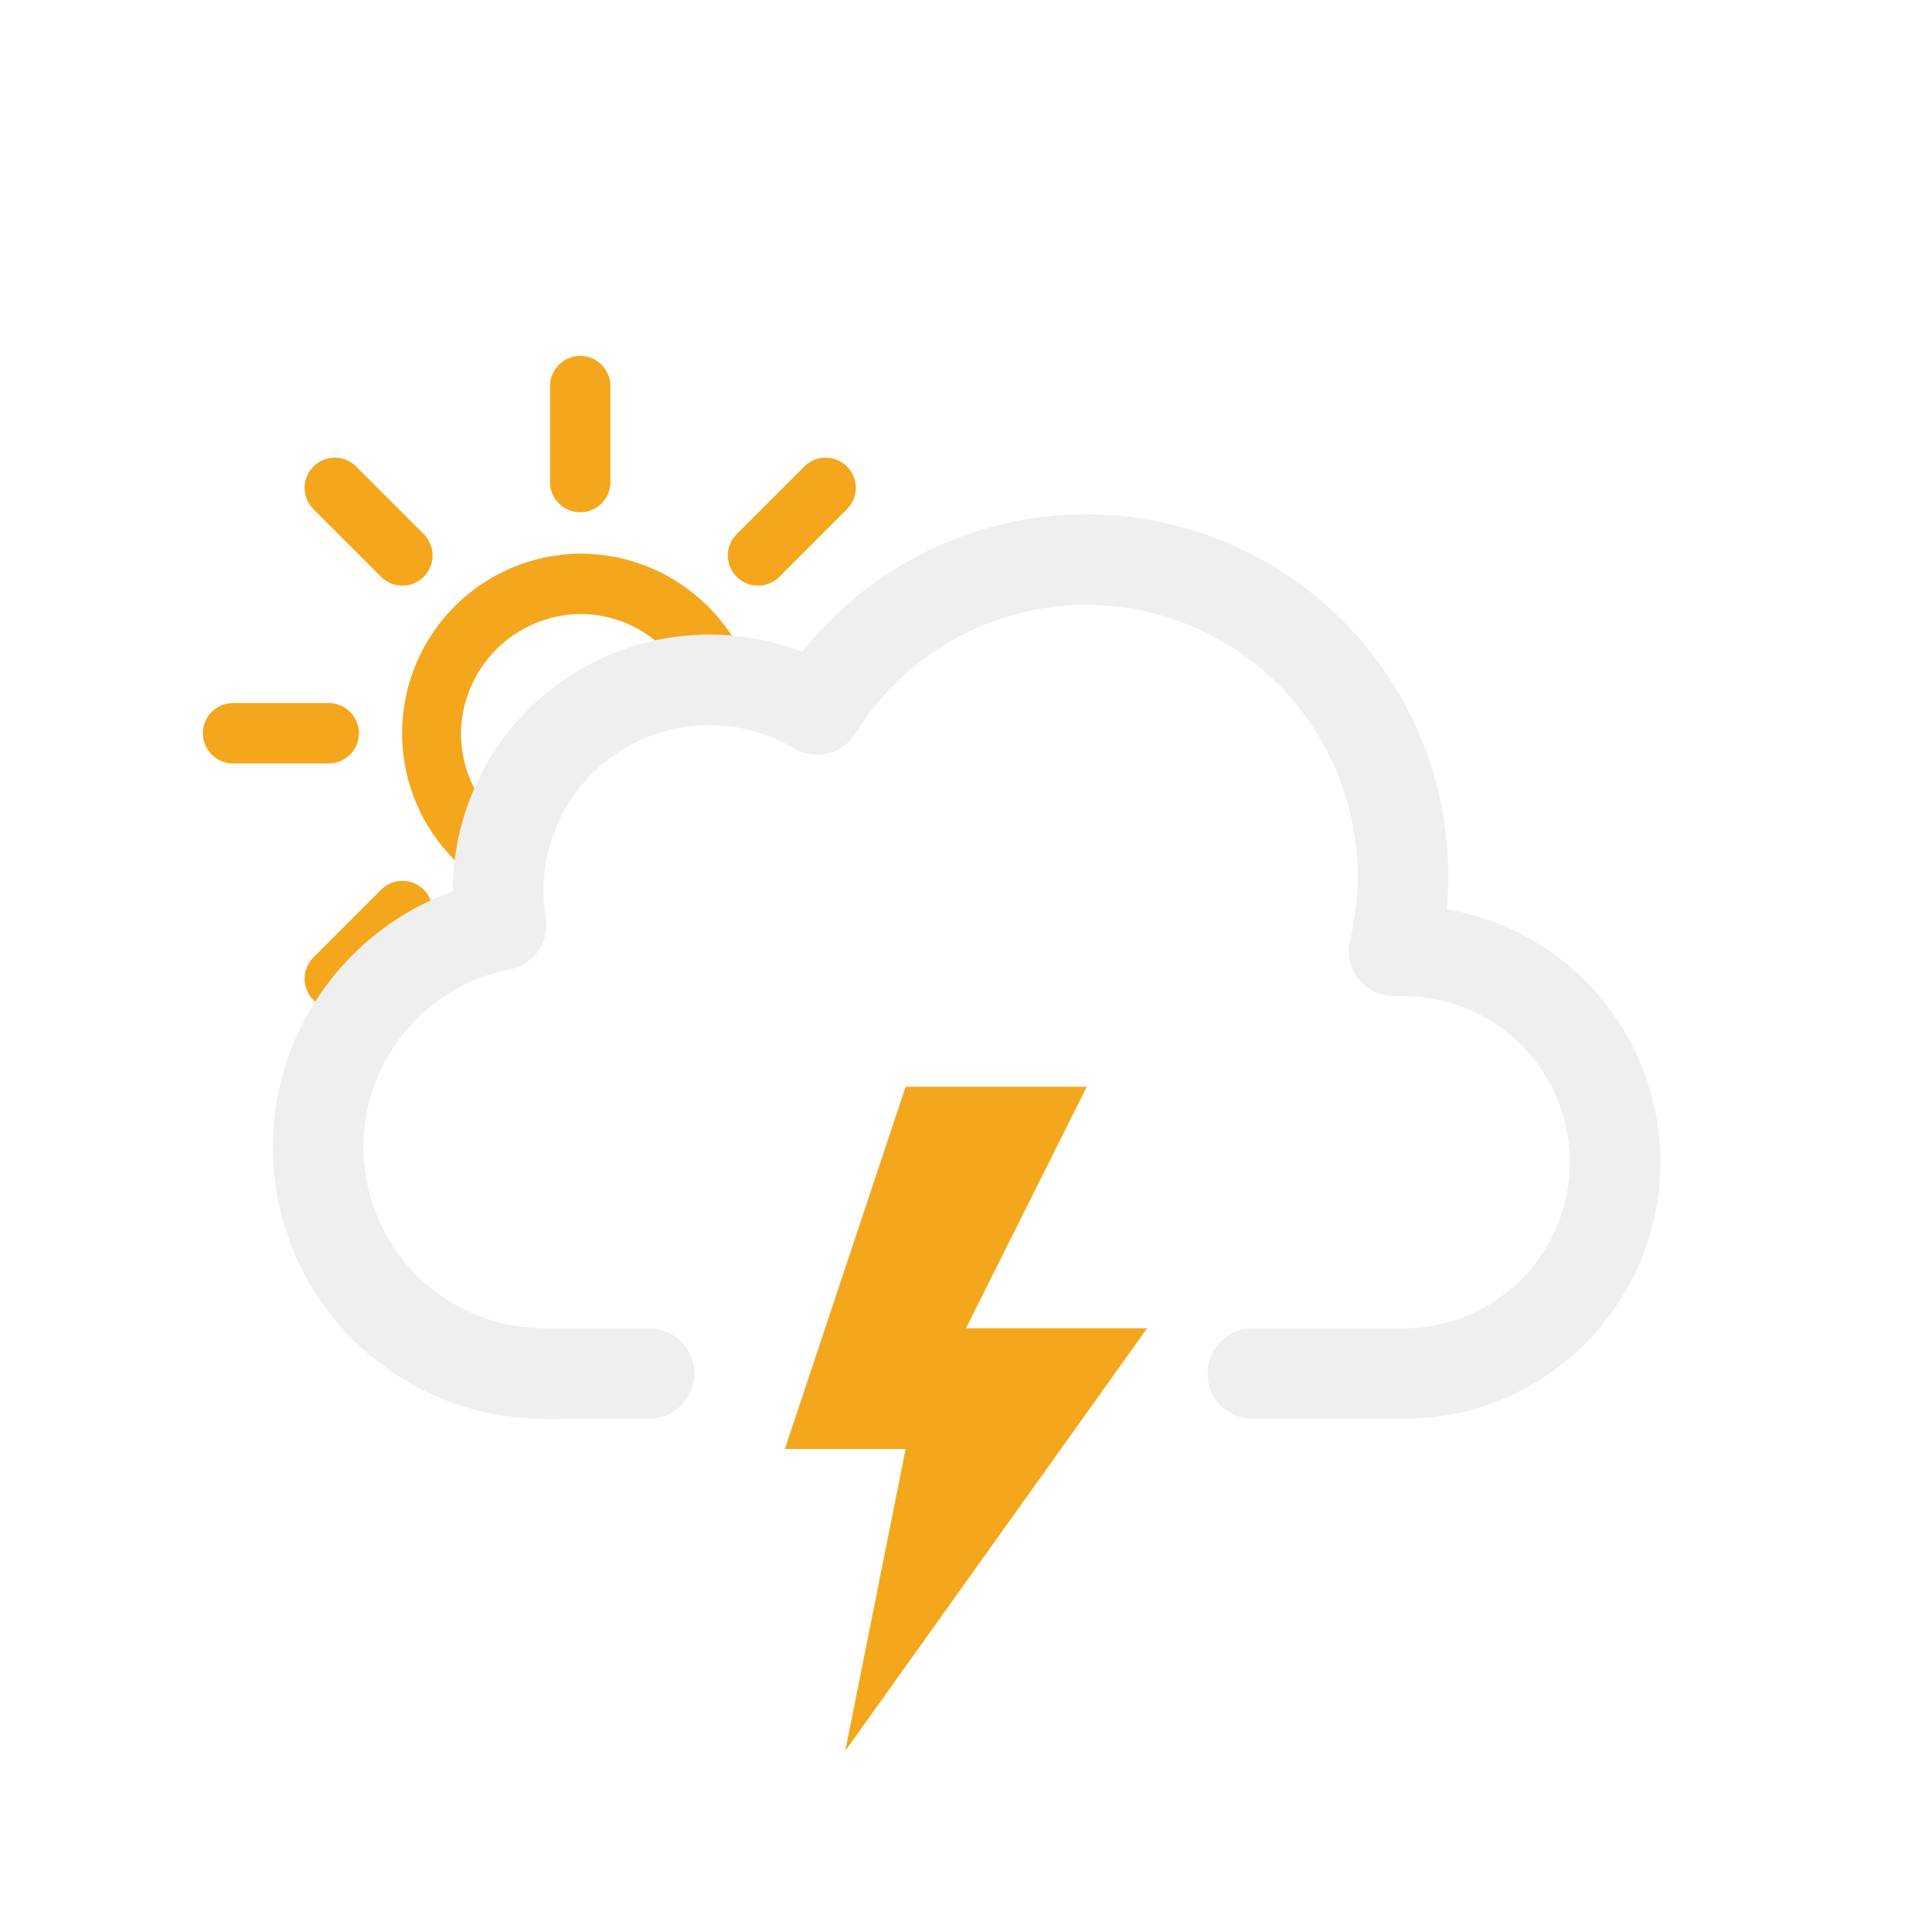
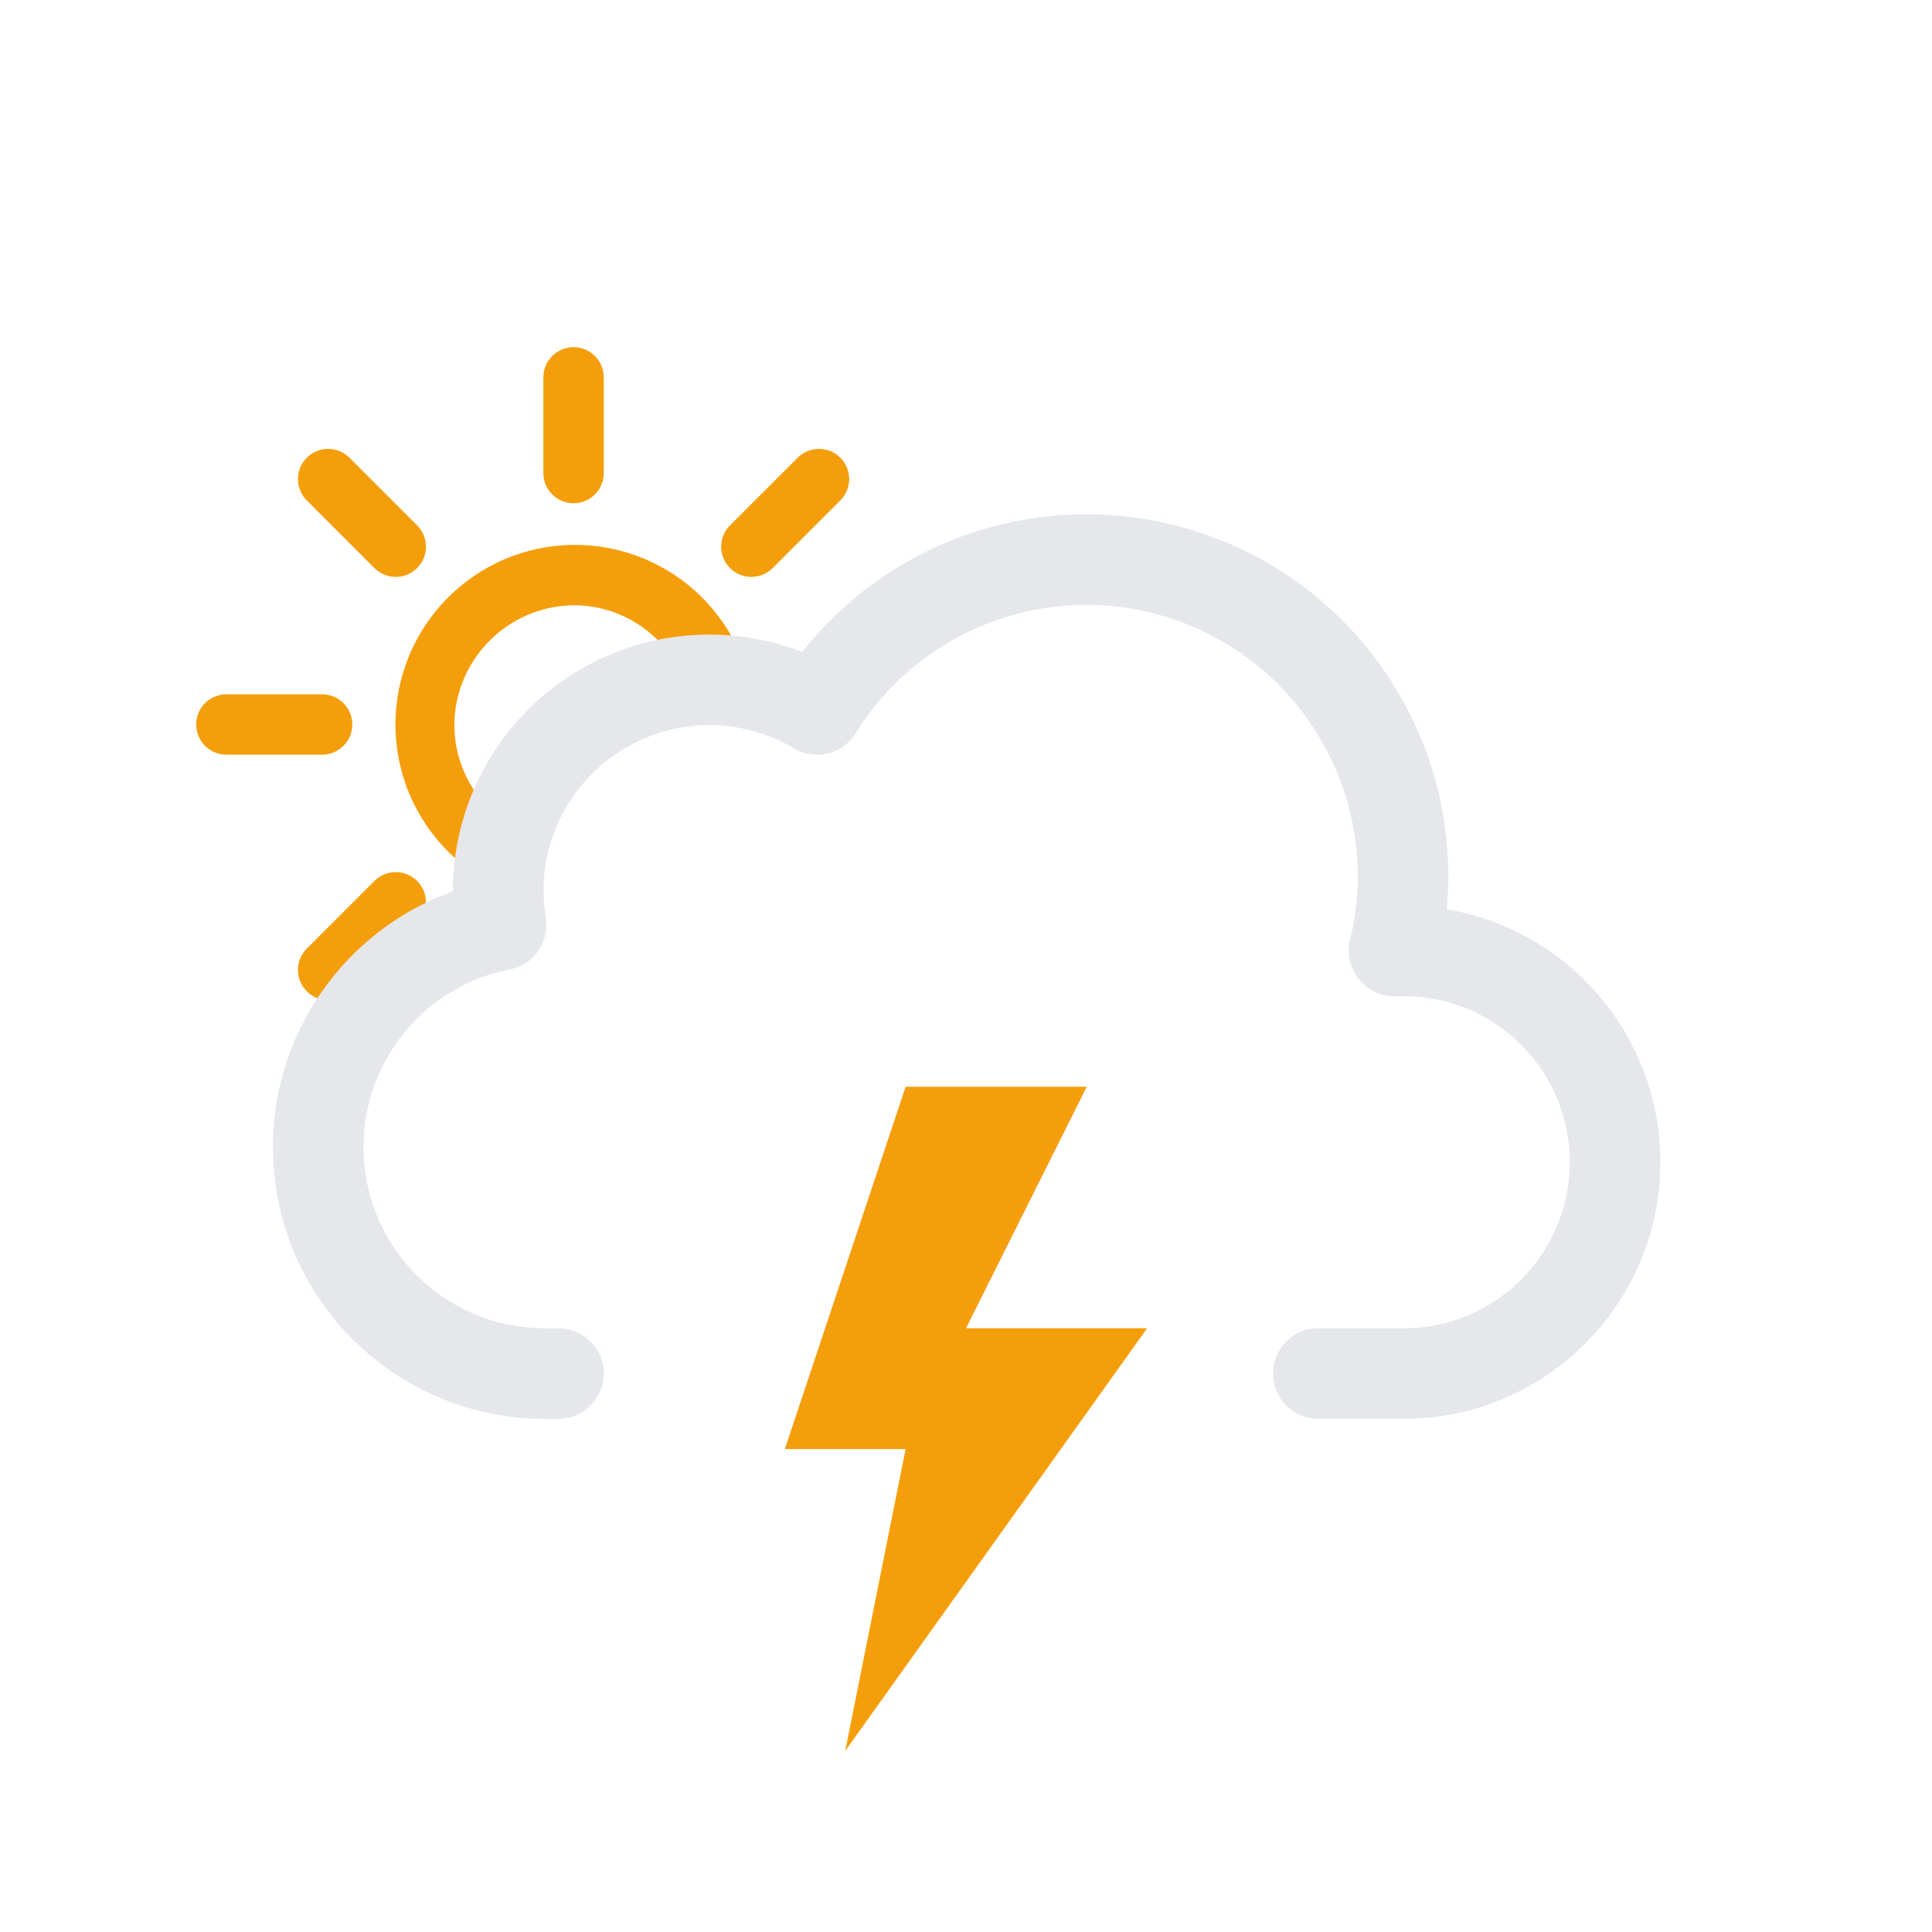
<svg xmlns="http://www.w3.org/2000/svg" viewBox="0 0 64 64">
  <defs>
    <clipPath id="a">
-       <polygon points="10.55 34.21 6.72 30.79 4.72 24.79 5.72 17.79 9.72 12.79 14.72 9.79 20.72 9.79 25.72 10.79 28.72 13.79 31.28 18.15 26.72 22.79 21.72 22.79 16.72 27.79 16.72 30.79 10.55 34.21" fill="none" />
+       <polygon points="12 35 6.72 30.79 4.72 24.79 5.72 17.79 9.72 12.79 14.72 9.79 20.72 9.79 25.72 10.79 28.72 13.79 33 20 27 24 21 24 18 27 18 31 14 33 12 35" fill="none" />
    </clipPath>
  </defs>
  <g clip-path="url(#a)">
    <g>
-       <path d="M19.22,20.34a3.95,3.95,0,1,1-3.95,3.95,4,4,0,0,1,3.95-3.95m0-2a5.95,5.95,0,1,0,6,5.95,6,6,0,0,0-6-5.95Z" fill="#f4a71d" />
-       <line x1="19.22" y1="15.97" x2="19.22" y2="12.79" fill="none" stroke="#f4a71d" stroke-linecap="round" stroke-miterlimit="10" stroke-width="2" />
-       <line x1="19.22" y1="35.79" x2="19.22" y2="32.62" fill="none" stroke="#f4a71d" stroke-linecap="round" stroke-miterlimit="10" stroke-width="2" />
-       <line x1="25.11" y1="18.4" x2="27.35" y2="16.16" fill="none" stroke="#f4a71d" stroke-linecap="round" stroke-miterlimit="10" stroke-width="2" />
-       <line x1="11.09" y1="32.42" x2="13.33" y2="30.18" fill="none" stroke="#f4a71d" stroke-linecap="round" stroke-miterlimit="10" stroke-width="2" />
-       <line x1="13.33" y1="18.4" x2="11.09" y2="16.16" fill="none" stroke="#f4a71d" stroke-linecap="round" stroke-miterlimit="10" stroke-width="2" />
-       <line x1="27.35" y1="32.42" x2="25.11" y2="30.18" fill="none" stroke="#f4a71d" stroke-linecap="round" stroke-miterlimit="10" stroke-width="2" />
-       <line x1="10.89" y1="24.29" x2="7.72" y2="24.29" fill="none" stroke="#f4a71d" stroke-linecap="round" stroke-miterlimit="10" stroke-width="2" />
-       <line x1="30.72" y1="24.29" x2="27.55" y2="24.29" fill="none" stroke="#f4a71d" stroke-linecap="round" stroke-miterlimit="10" stroke-width="2" />
+       <path d="M19,20.05A3.95,3.95,0,1,1,15.05,24,4,4,0,0,1,19,20.05m0-2A5.95,5.95,0,1,0,25,24,5.95,5.95,0,0,0,19,18.05Z" fill="#f59e0b" />
+       <line x1="19" y1="15.67" x2="19" y2="12.5" fill="none" stroke="#f59e0b" stroke-linecap="round" stroke-miterlimit="10" stroke-width="2" />
+       <line x1="19" y1="35.5" x2="19" y2="32.33" fill="none" stroke="#f59e0b" stroke-linecap="round" stroke-miterlimit="10" stroke-width="2" />
+       <line x1="24.89" y1="18.11" x2="27.13" y2="15.87" fill="none" stroke="#f59e0b" stroke-linecap="round" stroke-miterlimit="10" stroke-width="2" />
+       <line x1="10.87" y1="32.13" x2="13.11" y2="29.89" fill="none" stroke="#f59e0b" stroke-linecap="round" stroke-miterlimit="10" stroke-width="2" />
+       <line x1="13.11" y1="18.11" x2="10.87" y2="15.87" fill="none" stroke="#f59e0b" stroke-linecap="round" stroke-miterlimit="10" stroke-width="2" />
+       <line x1="27.13" y1="32.13" x2="24.89" y2="29.89" fill="none" stroke="#f59e0b" stroke-linecap="round" stroke-miterlimit="10" stroke-width="2" />
+       <line x1="10.67" y1="24" x2="7.5" y2="24" fill="none" stroke="#f59e0b" stroke-linecap="round" stroke-miterlimit="10" stroke-width="2" />
+       <line x1="30.5" y1="24" x2="27.33" y2="24" fill="none" stroke="#f59e0b" stroke-linecap="round" stroke-miterlimit="10" stroke-width="2" />
      <animateTransform attributeName="transform" type="rotate" from="0 19.22 24.293" to="360 19.22 24.293" dur="45s" repeatCount="indefinite" />
    </g>
  </g>
+   <path d="M43.67,45.5H46.5a7,7,0,0,0,0-14l-.32,0a10.49,10.49,0,0,0-19.11-8,7,7,0,0,0-10.57,6,7.21,7.21,0,0,0,.1,1.14A7.5,7.5,0,0,0,18,45.5a4.19,4.19,0,0,0,.5,0v0" fill="none" stroke="#e5e7eb" stroke-linecap="round" stroke-linejoin="round" stroke-width="3" />
  <g>
-     <polygon points="30 36 26 48 30 48 28 58 38 44 32 44 36 36 30 36" fill="#f4a71d" />
+     <polygon points="30 36 26 48 30 48 28 58 38 44 32 44 36 36 30 36" fill="#f59e0b" />
    <animate id="a" attributeName="opacity" values="1;1;1;1;1;1;0.1;1;0.1;1;1;0.1;1;0.1;1" dur="2s" repeatCount="indefinite" />
  </g>
-   <path d="M41.5,45.5h5a7,7,0,0,0,0-14l-.32,0a10.49,10.49,0,0,0-19.11-8,7,7,0,0,0-10.57,6,7.21,7.21,0,0,0,.1,1.14A7.5,7.5,0,0,0,18,45.5a4.19,4.19,0,0,0,.5,0v0h3" fill="none" stroke="#efefef" stroke-linecap="round" stroke-linejoin="round" stroke-width="3" />
</svg>
